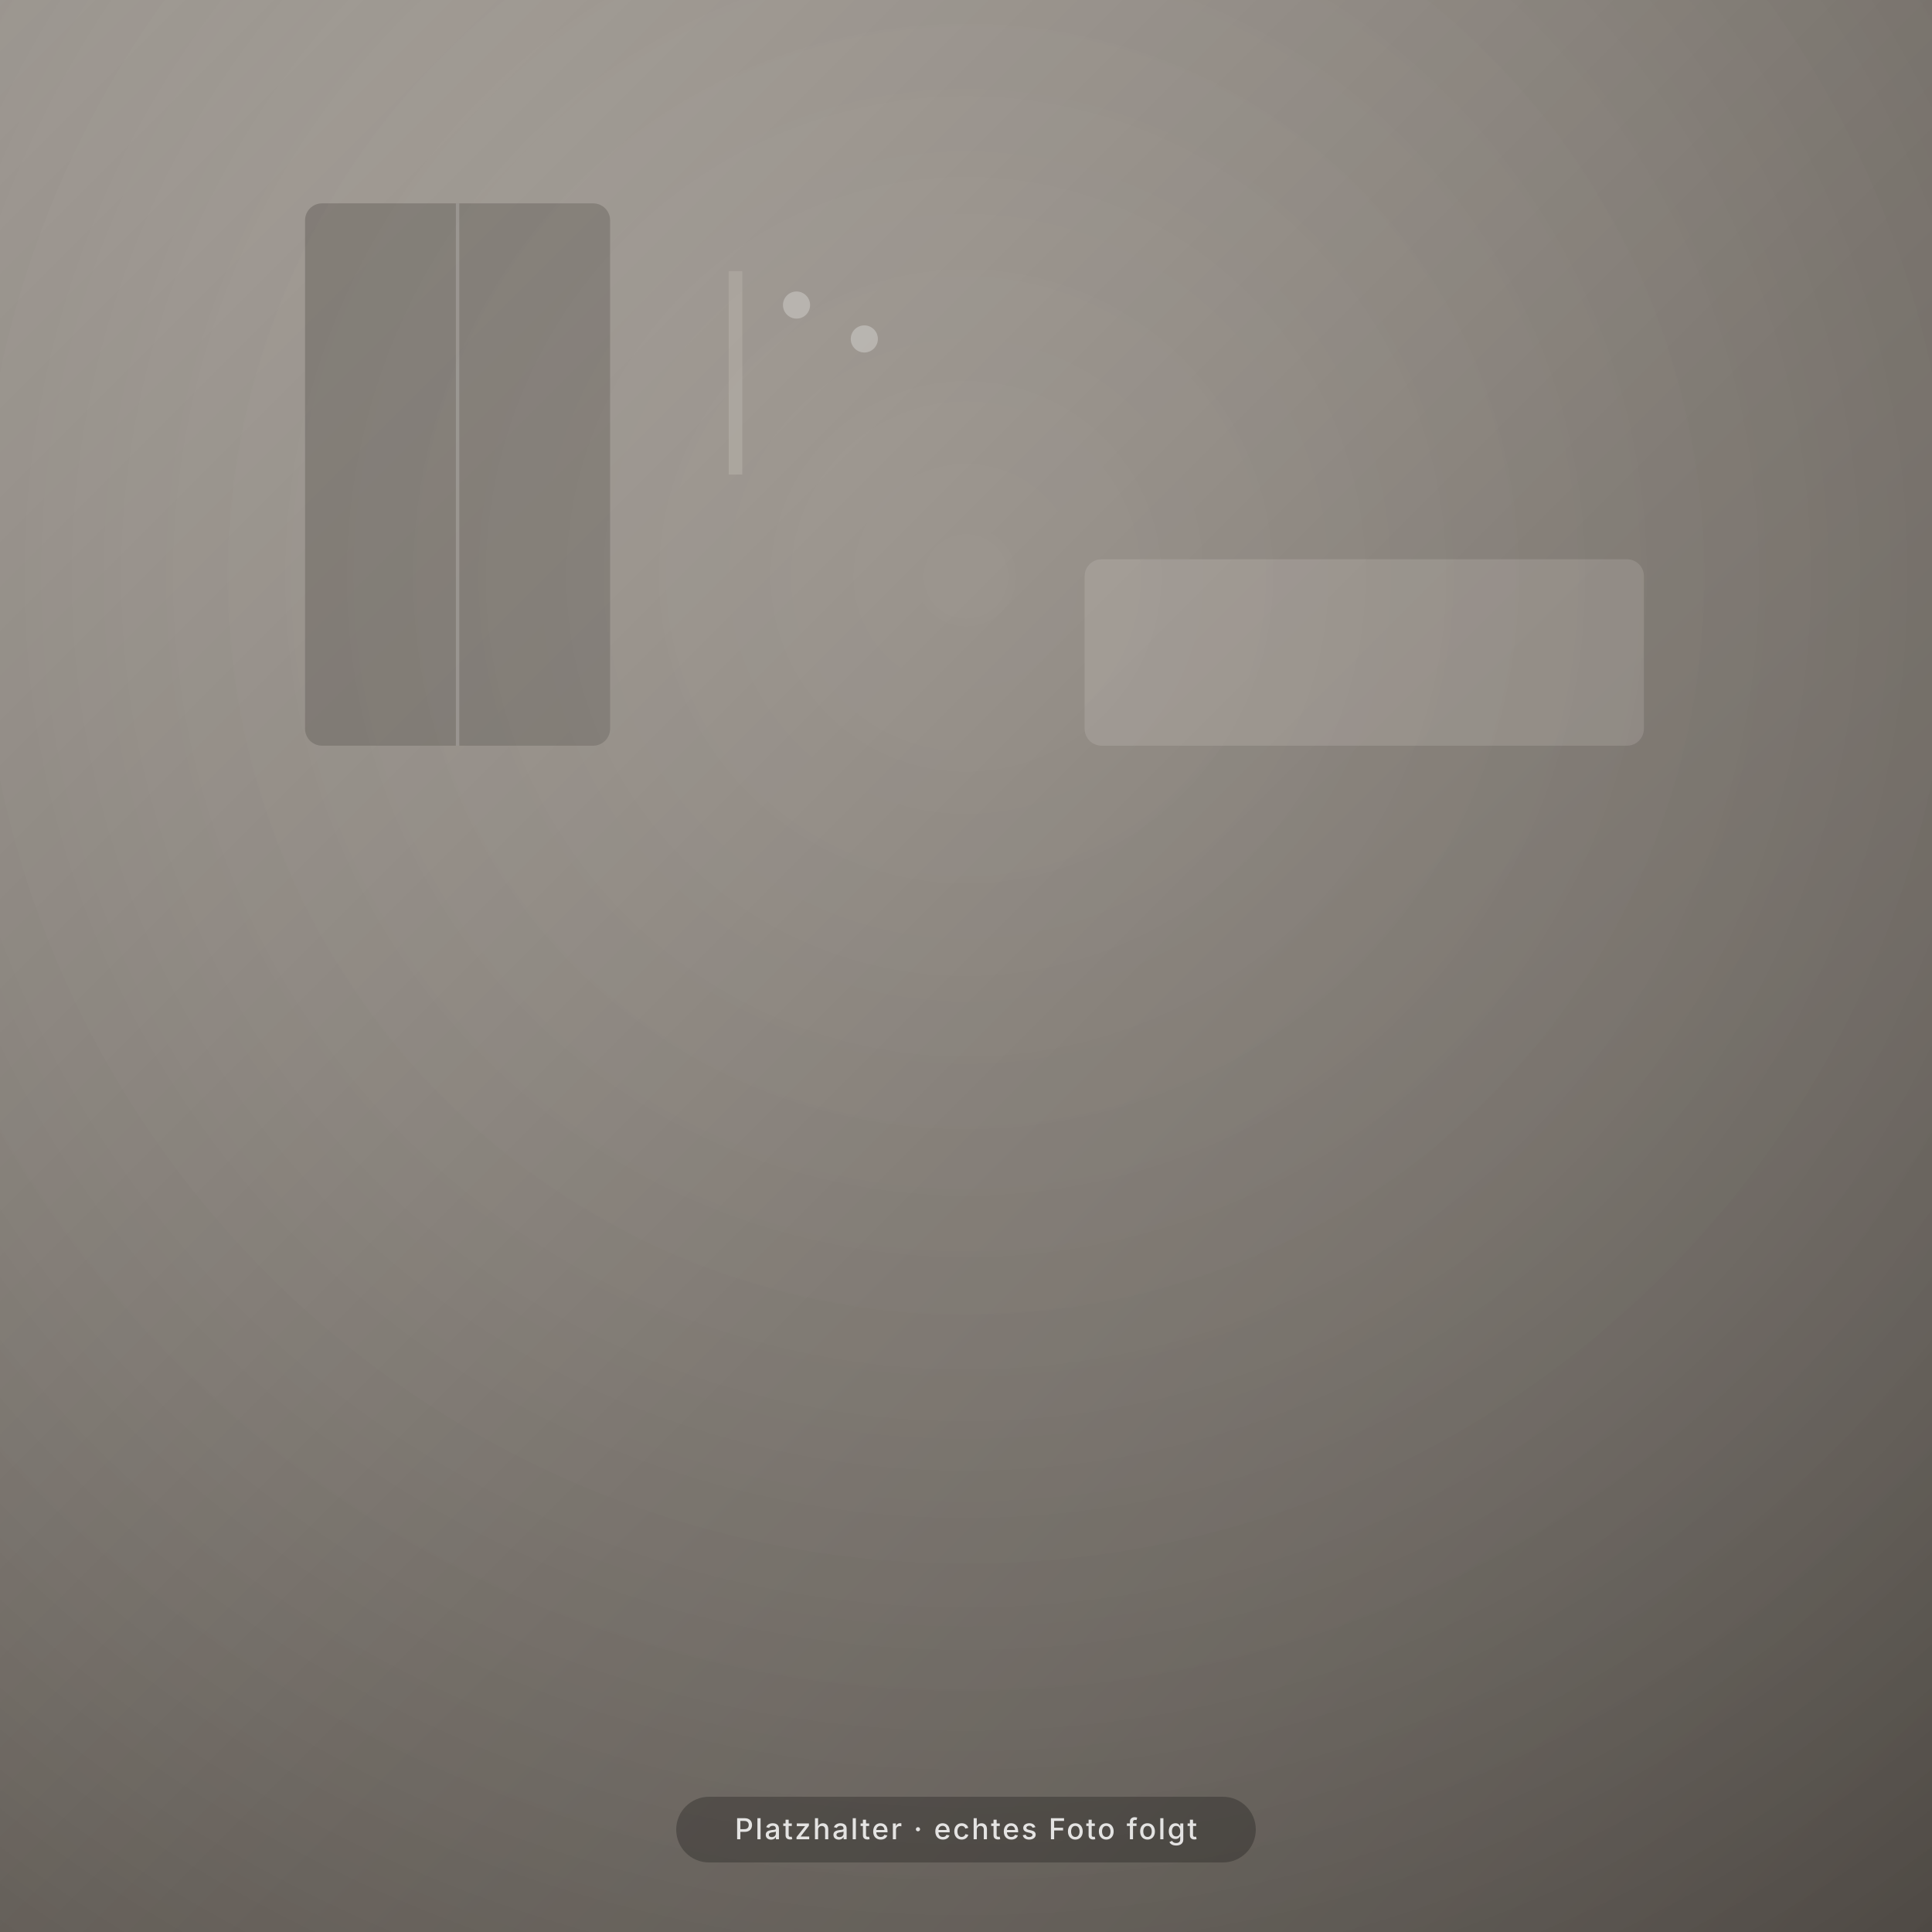
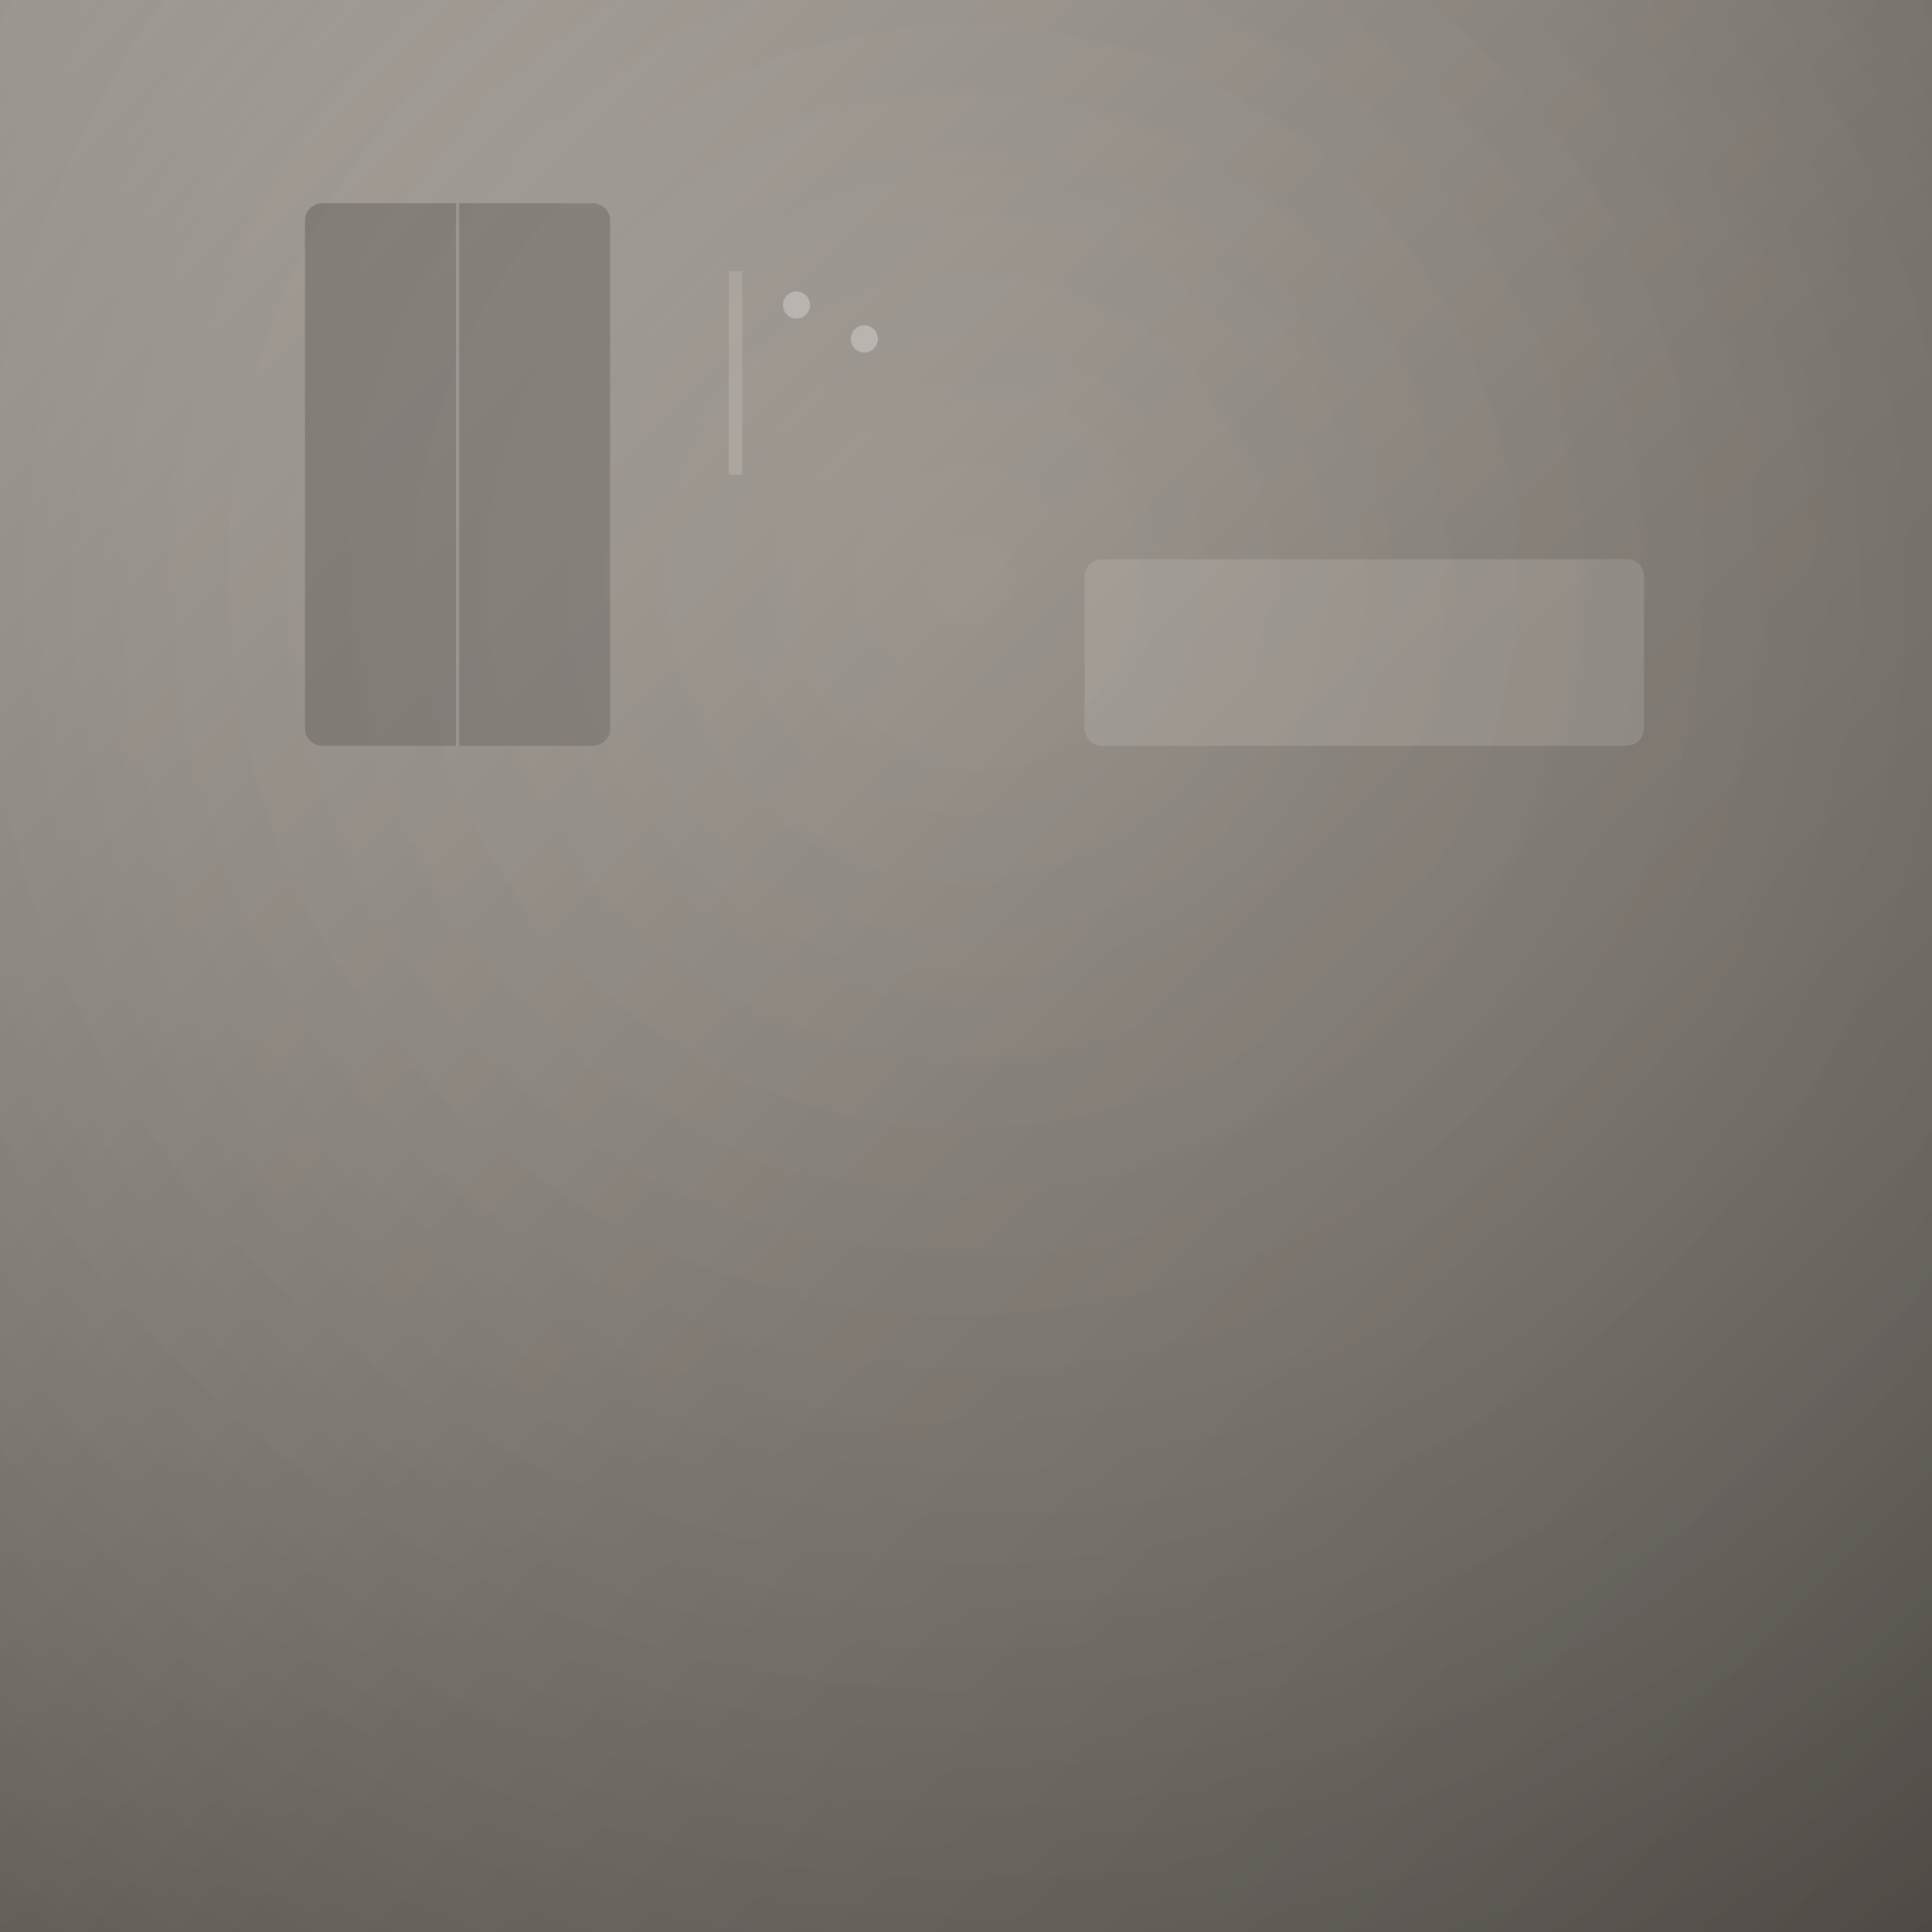
<svg xmlns="http://www.w3.org/2000/svg" viewBox="0 0 1000 1000" width="1000" height="1000" role="img" preserveAspectRatio="xMidYMid slice">
  <defs>
    <linearGradient id="gstone10001000hall" x1="0" y1="0" x2="1" y2="1">
      <stop offset="0" stop-color="#ada69e" />
      <stop offset="0.55" stop-color="#7d766e" />
      <stop offset="1" stop-color="#635d56" />
    </linearGradient>
    <radialGradient id="gstone10001000hallv" cx="0.5" cy="0.3" r="0.9">
      <stop offset="0" stop-color="#fff" stop-opacity="0.14" />
      <stop offset="1" stop-color="#000" stop-opacity="0.25" />
    </radialGradient>
  </defs>
  <rect width="1000" height="1000" fill="url(#gstone10001000hall)" />
  <g transform="scale(0.877193) translate(0,0)">
    <rect x="180" y="120" width="180" height="320" rx="10" fill="#635d56" opacity=".55" />
    <line x1="270" y1="120" x2="270" y2="440" stroke="#fff" stroke-opacity=".2" stroke-width="2" />
    <rect x="430" y="160" width="8" height="120" fill="#ada69e" opacity=".6" />
    <circle cx="470" cy="180" r="8" fill="#fff" fill-opacity=".3" />
    <circle cx="510" cy="200" r="8" fill="#fff" fill-opacity=".3" />
    <rect x="640" y="330" width="330" height="110" rx="10" fill="#ada69e" opacity=".4" />
  </g>
  <rect width="1000" height="1000" fill="url(#gstone10001000hallv)" />
-   <g font-family="Inter, system-ui, sans-serif" opacity=".9">
-     <rect x="350" y="930" width="300" height="34" rx="17" fill="#000" fill-opacity=".28" />
-     <text x="500" y="952" text-anchor="middle" fill="#fff" fill-opacity=".92" font-size="15" font-weight="500" letter-spacing="1">Platzhalter · echtes Foto folgt</text>
-   </g>
</svg>
